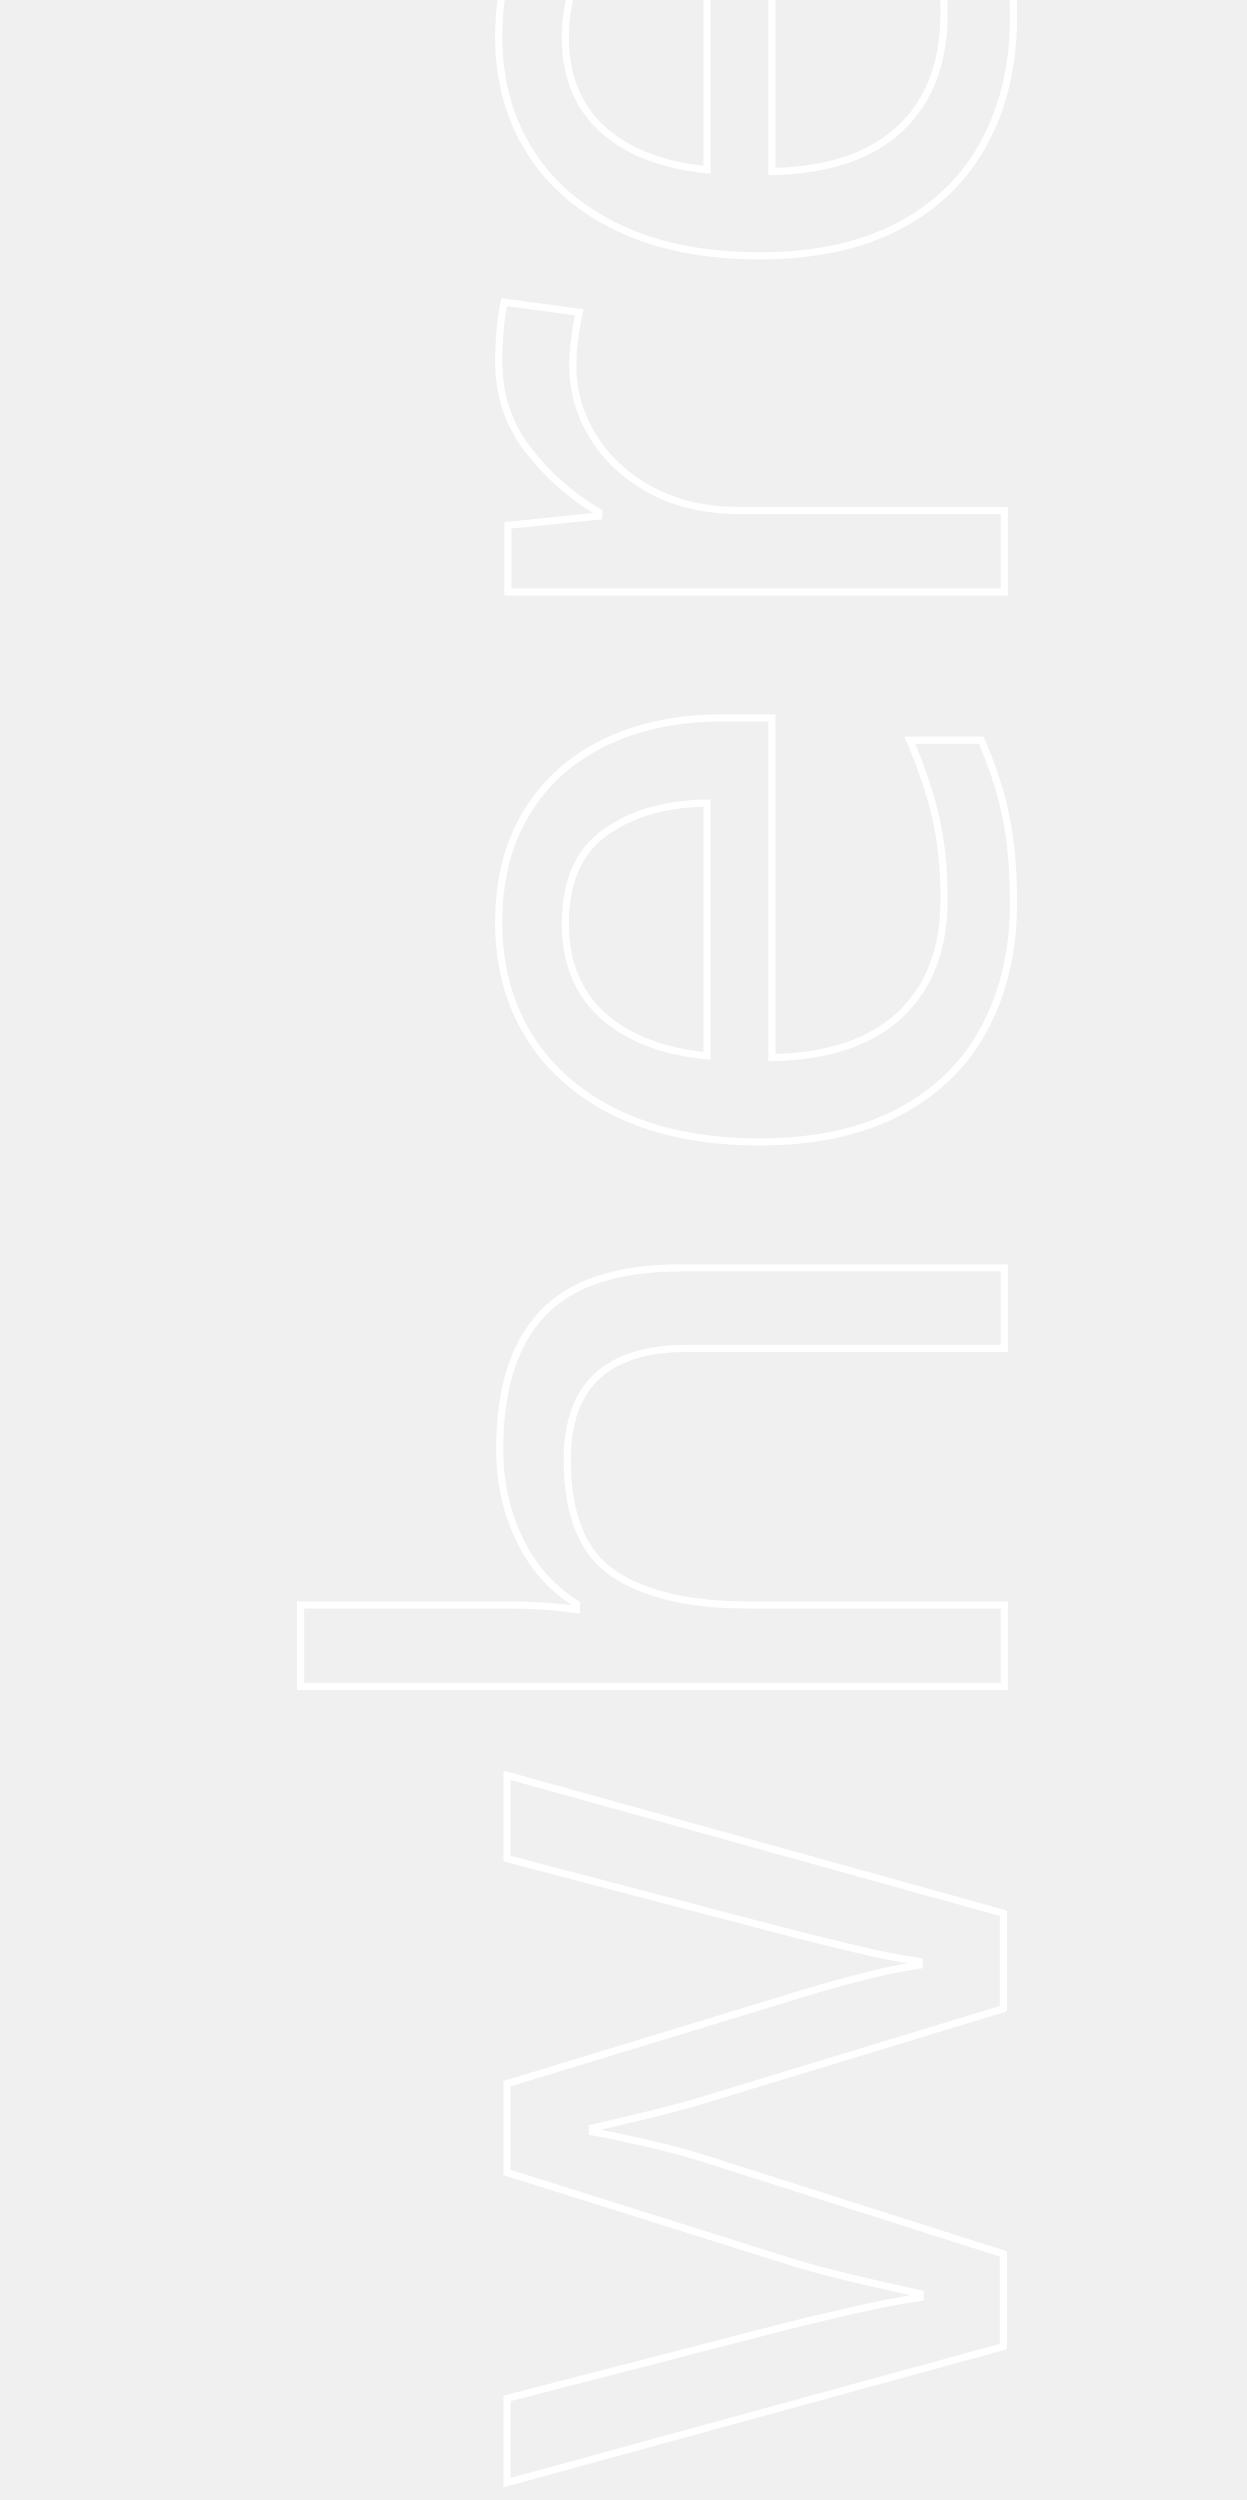
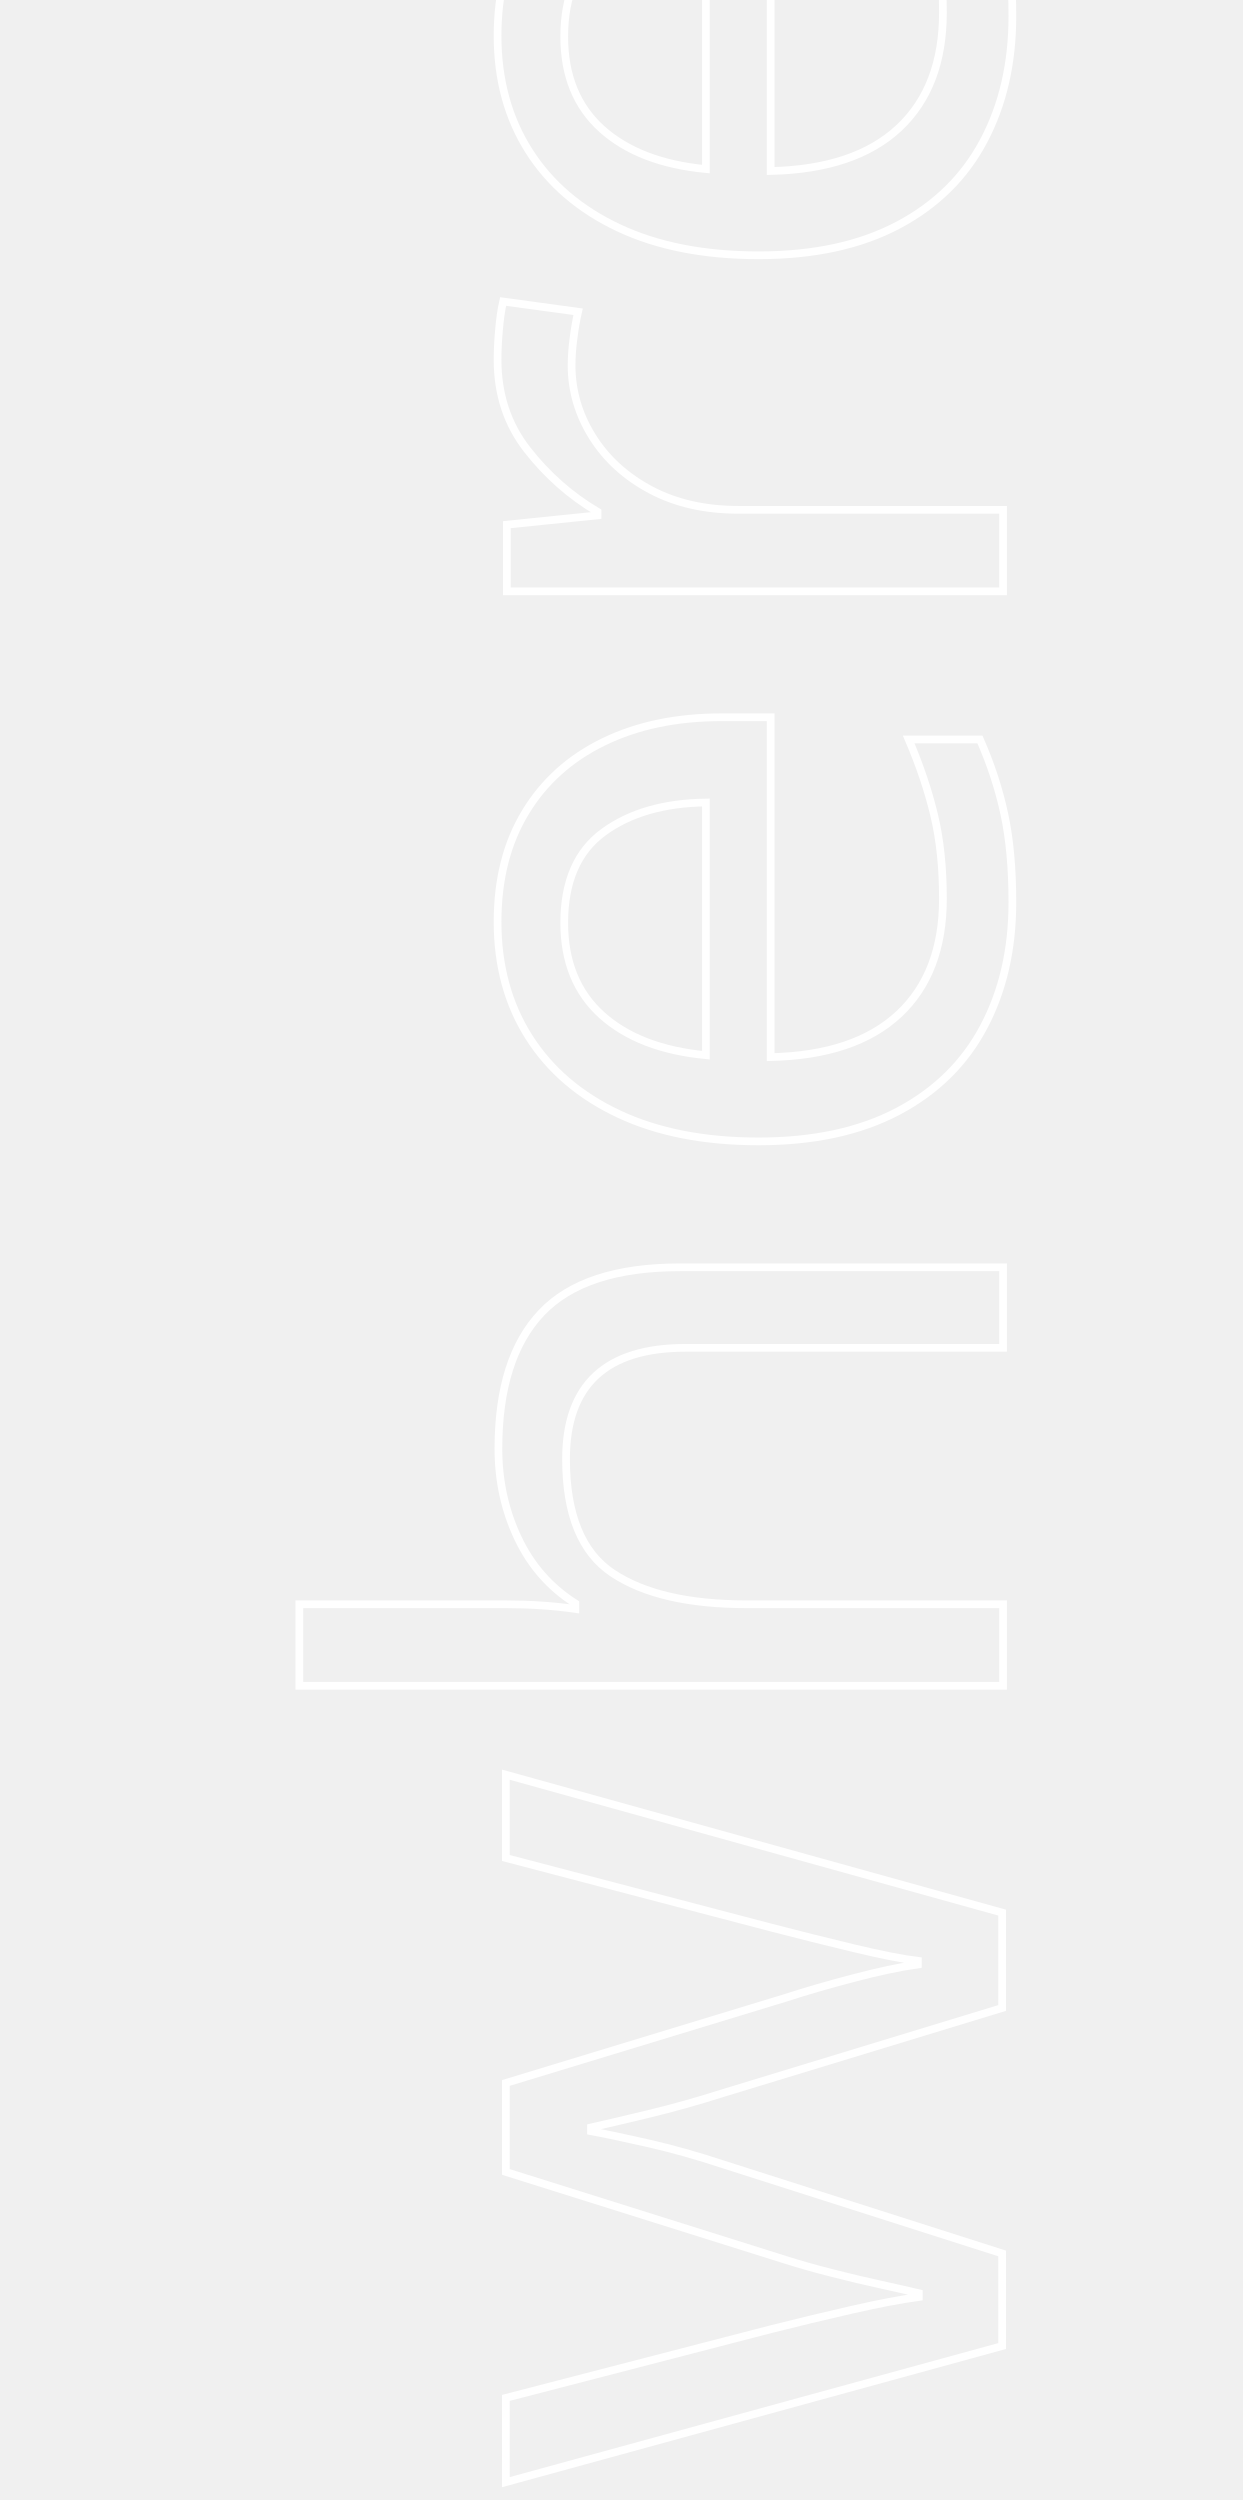
- <svg xmlns="http://www.w3.org/2000/svg" width="175" height="351" viewBox="0 0 175 351">
-   <text id="where-lg" transform="translate(141 350) rotate(-90)" fill="none" stroke="#fff" stroke-miterlimit="10" stroke-width="1" font-size="130" font-family="SegoeUI, Segoe UI">
+ <svg xmlns="http://www.w3.org/2000/svg" width="161" height="324" viewBox="0 0 161 324">
+   <text id="where-lg" transform="translate(130 323) rotate(-90)" fill="none" stroke="#fff" stroke-miterlimit="10" stroke-width="1" font-size="120" font-family="SegoeUI, Segoe UI">
    <tspan x="0" y="0">where</tspan>
  </text>
</svg>
